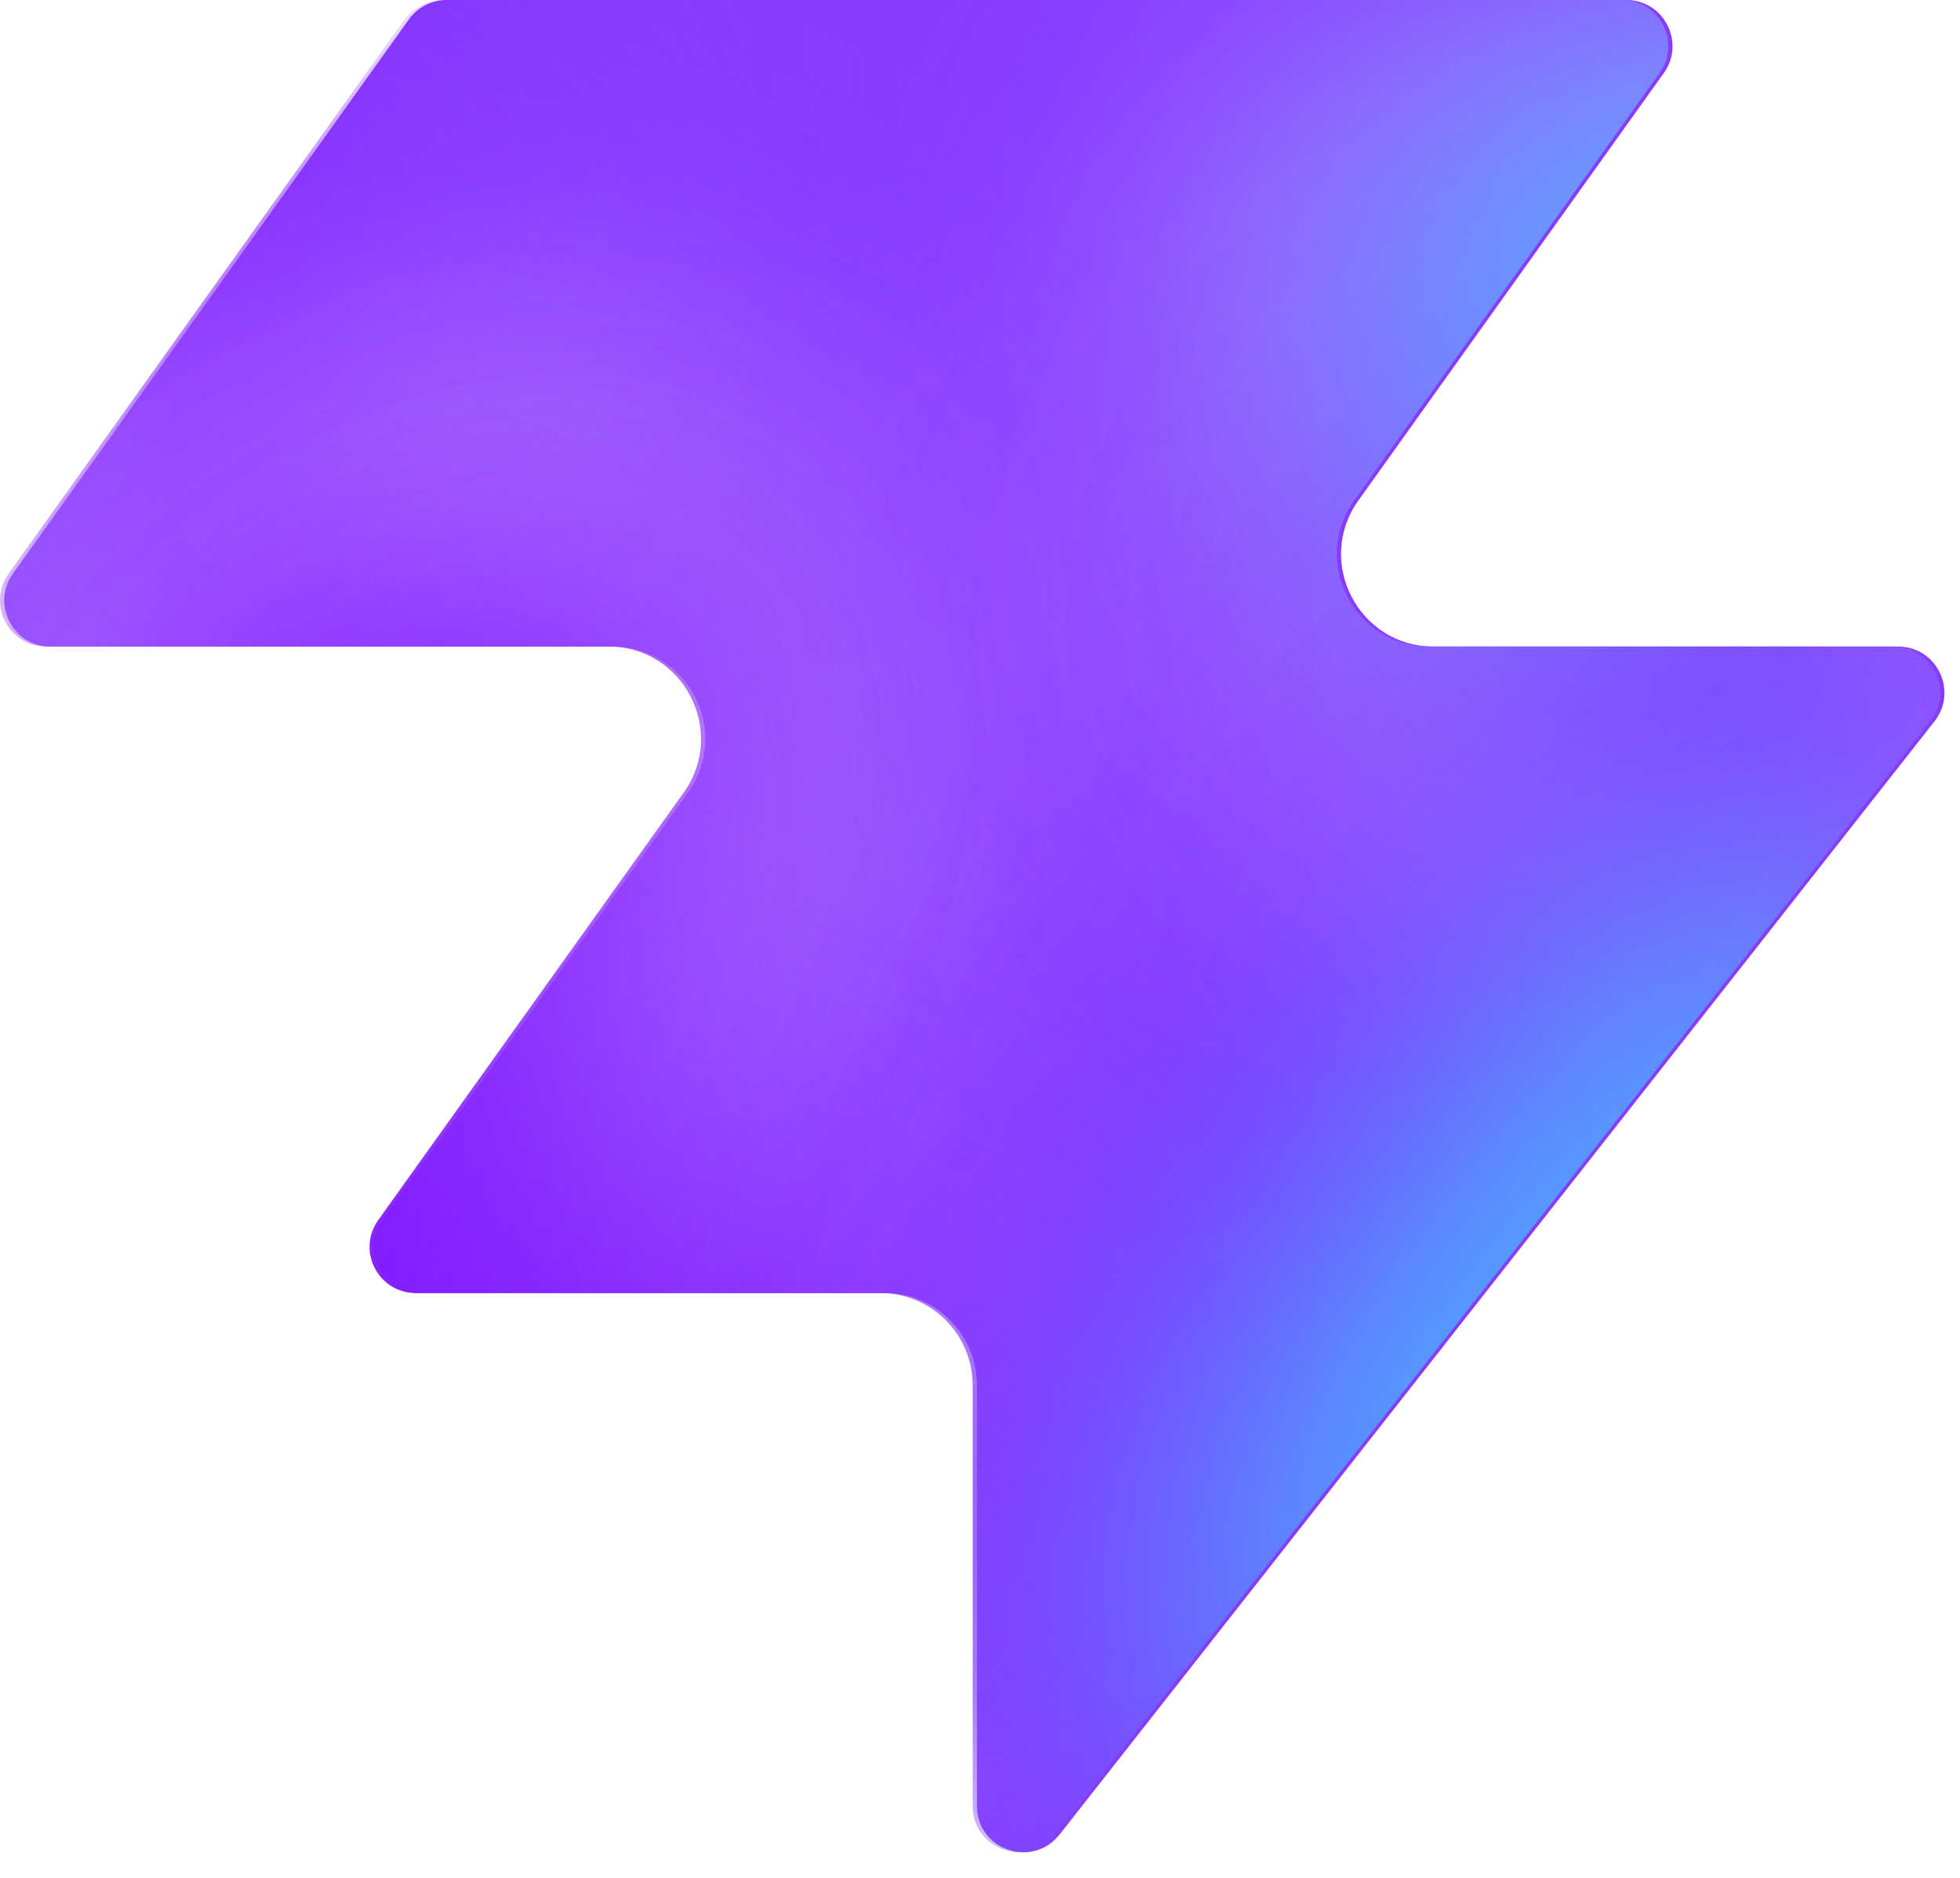
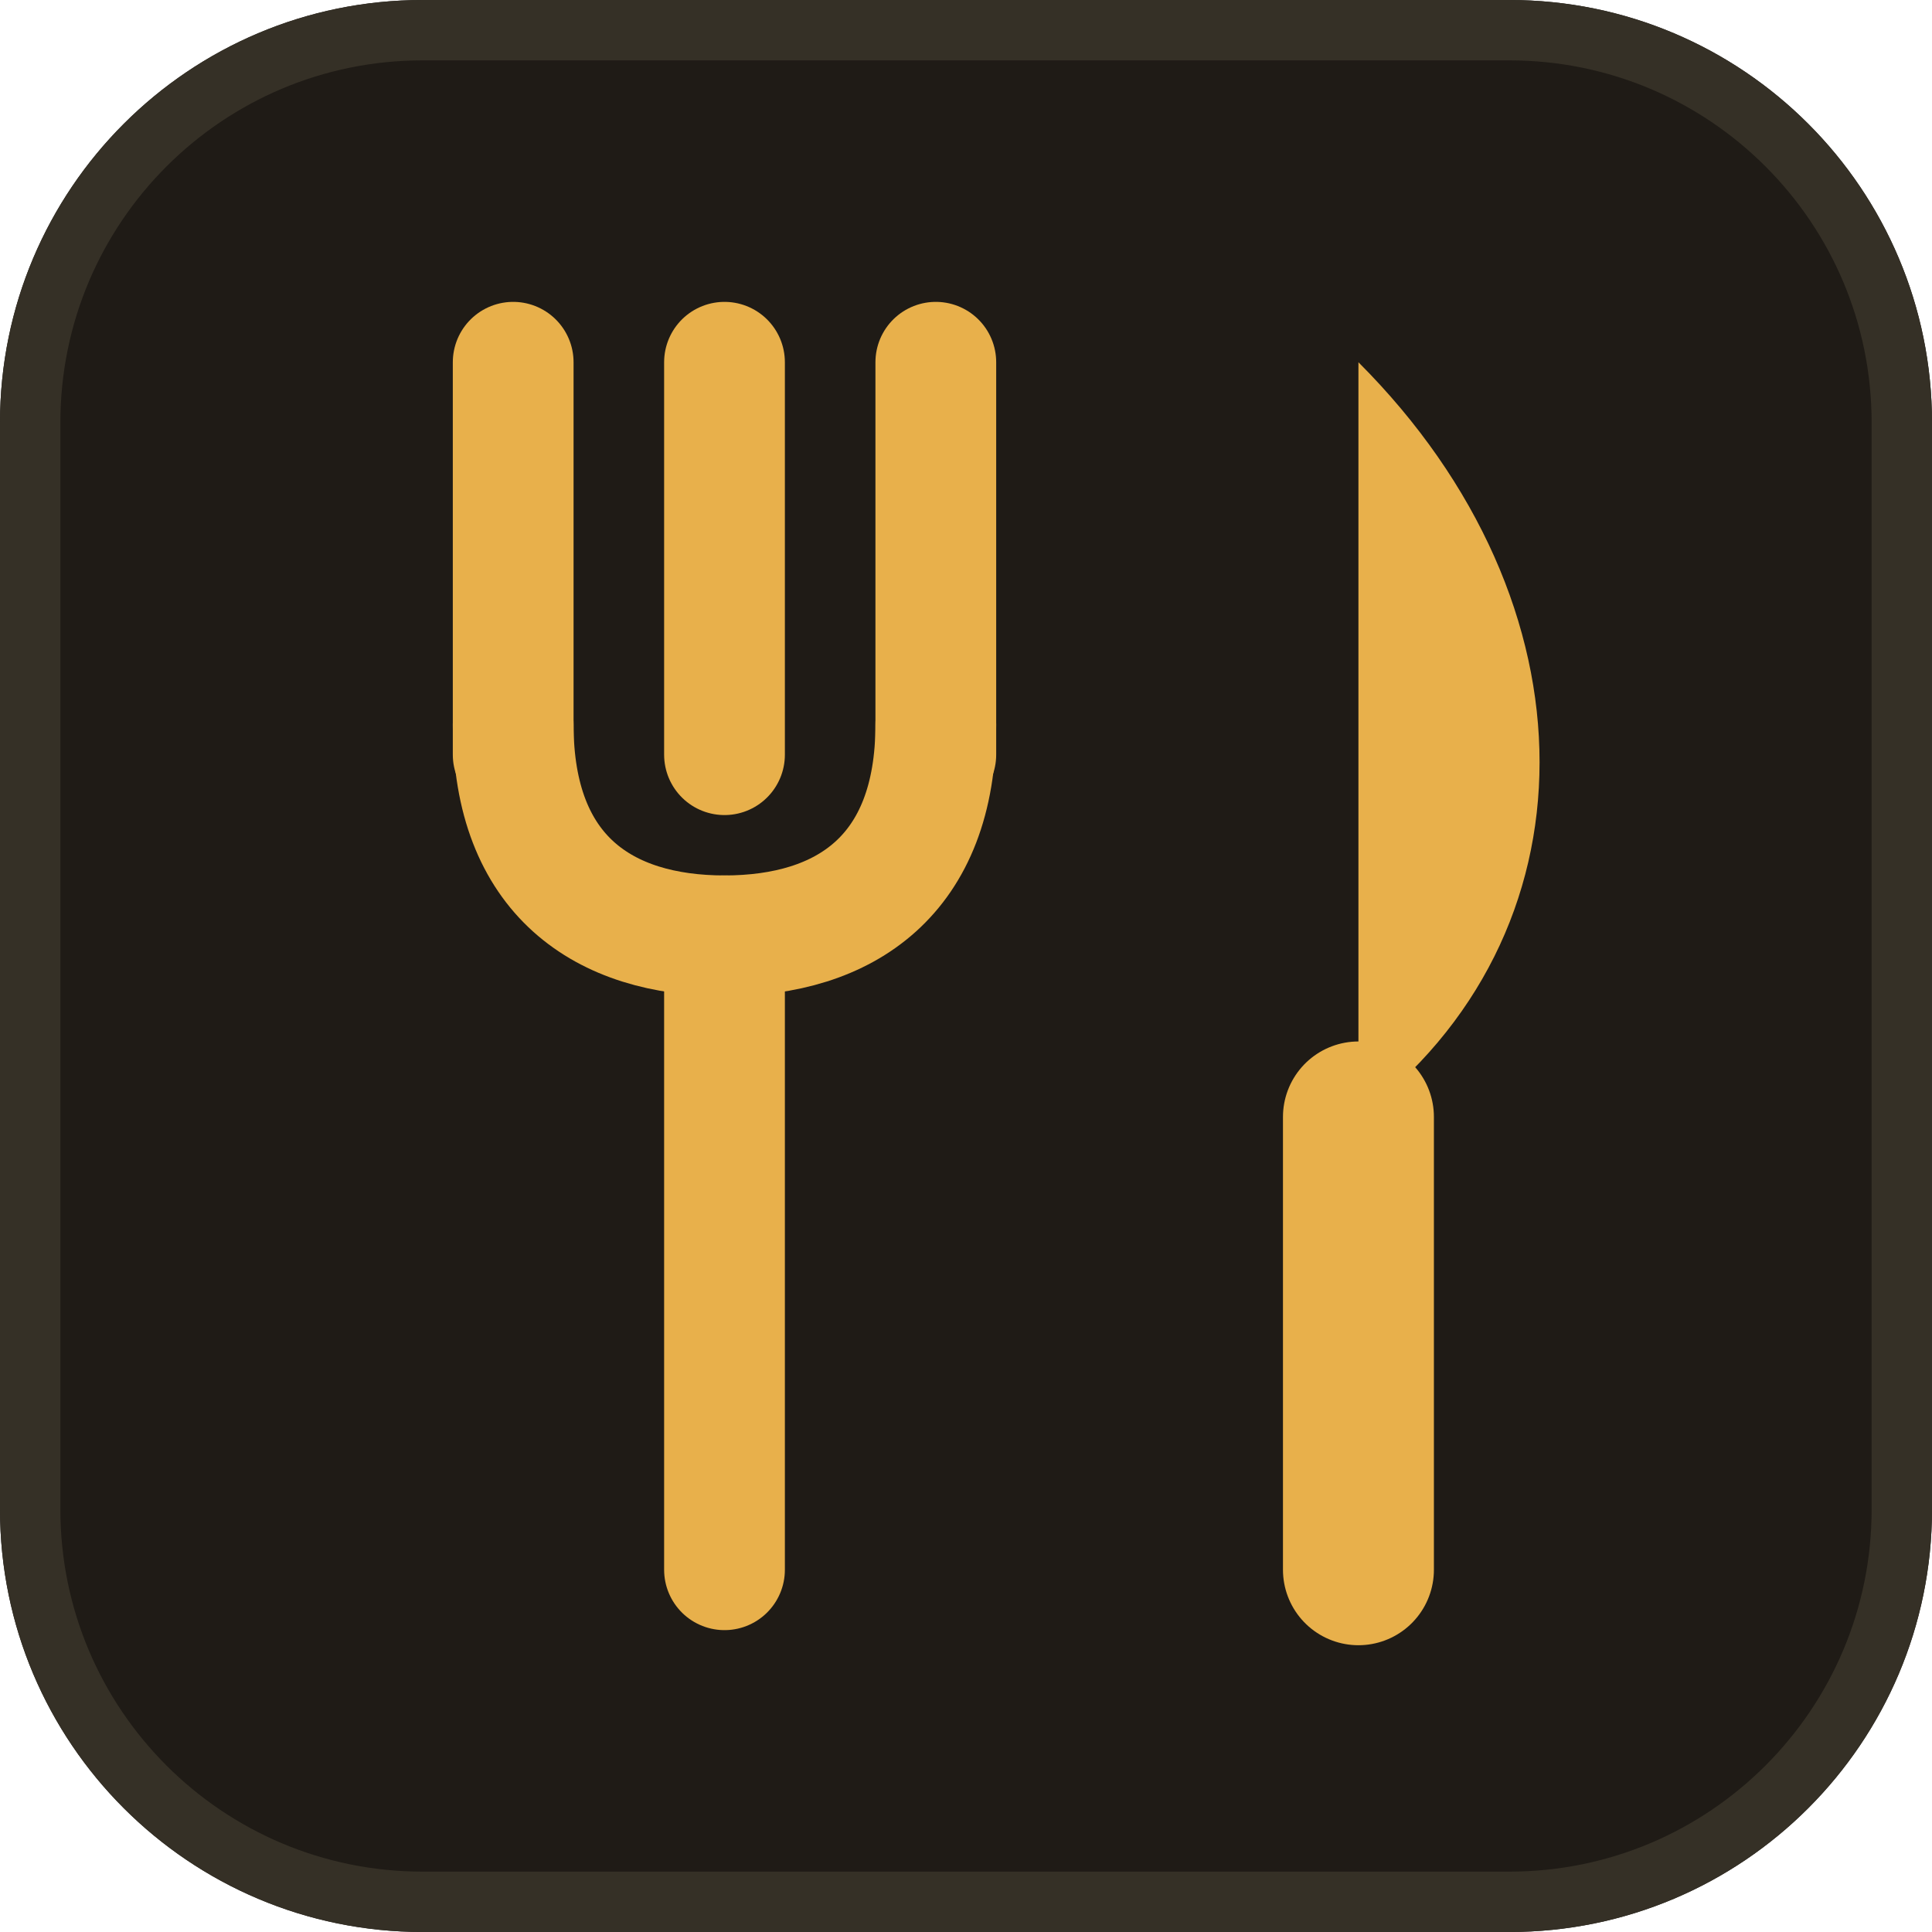
- <svg xmlns="http://www.w3.org/2000/svg" width="48" height="46" fill="none" viewBox="0 0 48 46">
-   <path fill="#863bff" d="M25.946 44.938c-.664.845-2.021.375-2.021-.698V33.937a2.26 2.26 0 0 0-2.262-2.262H10.287c-.92 0-1.456-1.04-.92-1.788l7.48-10.471c1.07-1.497 0-3.578-1.842-3.578H1.237c-.92 0-1.456-1.04-.92-1.788L10.013.474c.214-.297.556-.474.92-.474h28.894c.92 0 1.456 1.04.92 1.788l-7.48 10.471c-1.07 1.498 0 3.579 1.842 3.579h11.377c.943 0 1.473 1.088.89 1.83L25.947 44.94z" style="fill:#863bff;fill:color(display-p3 .525 .23 1);fill-opacity:1" />
-   <mask id="a" width="48" height="46" x="0" y="0" maskUnits="userSpaceOnUse" style="mask-type:alpha">
-     <path fill="#000" d="M25.842 44.938c-.664.844-2.021.375-2.021-.698V33.937a2.26 2.26 0 0 0-2.262-2.262H10.183c-.92 0-1.456-1.04-.92-1.788l7.48-10.471c1.07-1.498 0-3.579-1.842-3.579H1.133c-.92 0-1.456-1.04-.92-1.787L9.91.473c.214-.297.556-.474.92-.474h28.894c.92 0 1.456 1.04.92 1.788l-7.48 10.471c-1.07 1.498 0 3.578 1.842 3.578h11.377c.943 0 1.473 1.088.89 1.832L25.843 44.94z" style="fill:#000;fill-opacity:1" />
-   </mask>
-   <g mask="url(#a)">
-     <g filter="url(#b)">
-       <ellipse cx="5.508" cy="14.704" fill="#ede6ff" rx="5.508" ry="14.704" style="fill:#ede6ff;fill:color(display-p3 .927 .903 1);fill-opacity:1" transform="matrix(.00324 1 1 -.00324 -4.47 31.516)" />
-     </g>
-     <g filter="url(#c)">
-       <ellipse cx="10.399" cy="29.851" fill="#ede6ff" rx="10.399" ry="29.851" style="fill:#ede6ff;fill:color(display-p3 .927 .903 1);fill-opacity:1" transform="matrix(.00324 1 1 -.00324 -39.328 7.883)" />
-     </g>
-     <g filter="url(#d)">
-       <ellipse cx="5.508" cy="30.487" fill="#7e14ff" rx="5.508" ry="30.487" style="fill:#7e14ff;fill:color(display-p3 .492 .077 1);fill-opacity:1" transform="rotate(89.814 -25.913 -14.639)scale(1 -1)" />
-     </g>
-     <g filter="url(#e)">
-       <ellipse cx="5.508" cy="30.599" fill="#7e14ff" rx="5.508" ry="30.599" style="fill:#7e14ff;fill:color(display-p3 .492 .077 1);fill-opacity:1" transform="rotate(89.814 -32.644 -3.334)scale(1 -1)" />
-     </g>
-     <g filter="url(#f)">
-       <ellipse cx="5.508" cy="30.599" fill="#7e14ff" rx="5.508" ry="30.599" style="fill:#7e14ff;fill:color(display-p3 .492 .077 1);fill-opacity:1" transform="matrix(.00324 1 1 -.00324 -34.34 30.47)" />
-     </g>
-     <g filter="url(#g)">
-       <ellipse cx="14.072" cy="22.078" fill="#ede6ff" rx="14.072" ry="22.078" style="fill:#ede6ff;fill:color(display-p3 .927 .903 1);fill-opacity:1" transform="rotate(93.35 24.506 48.493)scale(-1 1)" />
-     </g>
-     <g filter="url(#h)">
-       <ellipse cx="3.47" cy="21.501" fill="#7e14ff" rx="3.47" ry="21.501" style="fill:#7e14ff;fill:color(display-p3 .492 .077 1);fill-opacity:1" transform="rotate(89.009 28.708 47.59)scale(-1 1)" />
-     </g>
-     <g filter="url(#i)">
-       <ellipse cx="3.47" cy="21.501" fill="#7e14ff" rx="3.47" ry="21.501" style="fill:#7e14ff;fill:color(display-p3 .492 .077 1);fill-opacity:1" transform="rotate(89.009 28.708 47.59)scale(-1 1)" />
-     </g>
-     <g filter="url(#j)">
-       <ellipse cx=".387" cy="8.972" fill="#7e14ff" rx="4.407" ry="29.108" style="fill:#7e14ff;fill:color(display-p3 .492 .077 1);fill-opacity:1" transform="rotate(39.51 .387 8.972)" />
-     </g>
-     <g filter="url(#k)">
-       <ellipse cx="47.523" cy="-6.092" fill="#7e14ff" rx="4.407" ry="29.108" style="fill:#7e14ff;fill:color(display-p3 .492 .077 1);fill-opacity:1" transform="rotate(37.892 47.523 -6.092)" />
-     </g>
-     <g filter="url(#l)">
-       <ellipse cx="41.412" cy="6.333" fill="#47bfff" rx="5.971" ry="9.665" style="fill:#47bfff;fill:color(display-p3 .28 .748 1);fill-opacity:1" transform="rotate(37.892 41.412 6.333)" />
-     </g>
-     <g filter="url(#m)">
-       <ellipse cx="-1.879" cy="38.332" fill="#7e14ff" rx="4.407" ry="29.108" style="fill:#7e14ff;fill:color(display-p3 .492 .077 1);fill-opacity:1" transform="rotate(37.892 -1.88 38.332)" />
-     </g>
-     <g filter="url(#n)">
-       <ellipse cx="-1.879" cy="38.332" fill="#7e14ff" rx="4.407" ry="29.108" style="fill:#7e14ff;fill:color(display-p3 .492 .077 1);fill-opacity:1" transform="rotate(37.892 -1.88 38.332)" />
-     </g>
-     <g filter="url(#o)">
-       <ellipse cx="35.651" cy="29.907" fill="#7e14ff" rx="4.407" ry="29.108" style="fill:#7e14ff;fill:color(display-p3 .492 .077 1);fill-opacity:1" transform="rotate(37.892 35.651 29.907)" />
-     </g>
-     <g filter="url(#p)">
-       <ellipse cx="38.418" cy="32.4" fill="#47bfff" rx="5.971" ry="15.297" style="fill:#47bfff;fill:color(display-p3 .28 .748 1);fill-opacity:1" transform="rotate(37.892 38.418 32.4)" />
-     </g>
+ <svg xmlns="http://www.w3.org/2000/svg" viewBox="0 0 64 64" width="64" height="64">
+   <rect width="64" height="64" rx="14" fill="#1f1b16" />
+   <rect x="1" y="1" width="62" height="62" rx="13" fill="none" stroke="#353026" stroke-width="2" />
+   <g fill="none" stroke="#e8b04b" stroke-width="4" stroke-linecap="round">
+     <path d="M17 12v13" />
+     <path d="M24 12v13" />
+     <path d="M31 12v13" />
+     <path d="M17 24c0 5 3 7 7 7s7-2 7-7" />
+     <path d="M24 31v21" />
  </g>
-   <defs>
-     <filter id="b" width="60.045" height="41.654" x="-19.77" y="16.149" color-interpolation-filters="sRGB" filterUnits="userSpaceOnUse">
-       <feFlood flood-opacity="0" result="BackgroundImageFix" />
-       <feBlend in="SourceGraphic" in2="BackgroundImageFix" result="shape" />
-       <feGaussianBlur result="effect1_foregroundBlur_2002_17158" stdDeviation="7.659" />
-     </filter>
-     <filter id="c" width="90.34" height="51.437" x="-54.613" y="-7.533" color-interpolation-filters="sRGB" filterUnits="userSpaceOnUse">
-       <feFlood flood-opacity="0" result="BackgroundImageFix" />
-       <feBlend in="SourceGraphic" in2="BackgroundImageFix" result="shape" />
-       <feGaussianBlur result="effect1_foregroundBlur_2002_17158" stdDeviation="7.659" />
-     </filter>
-     <filter id="d" width="79.355" height="29.4" x="-49.64" y="2.03" color-interpolation-filters="sRGB" filterUnits="userSpaceOnUse">
-       <feFlood flood-opacity="0" result="BackgroundImageFix" />
-       <feBlend in="SourceGraphic" in2="BackgroundImageFix" result="shape" />
-       <feGaussianBlur result="effect1_foregroundBlur_2002_17158" stdDeviation="4.596" />
-     </filter>
-     <filter id="e" width="79.579" height="29.4" x="-45.045" y="20.029" color-interpolation-filters="sRGB" filterUnits="userSpaceOnUse">
-       <feFlood flood-opacity="0" result="BackgroundImageFix" />
-       <feBlend in="SourceGraphic" in2="BackgroundImageFix" result="shape" />
-       <feGaussianBlur result="effect1_foregroundBlur_2002_17158" stdDeviation="4.596" />
-     </filter>
-     <filter id="f" width="79.579" height="29.4" x="-43.513" y="21.178" color-interpolation-filters="sRGB" filterUnits="userSpaceOnUse">
-       <feFlood flood-opacity="0" result="BackgroundImageFix" />
-       <feBlend in="SourceGraphic" in2="BackgroundImageFix" result="shape" />
-       <feGaussianBlur result="effect1_foregroundBlur_2002_17158" stdDeviation="4.596" />
-     </filter>
-     <filter id="g" width="74.749" height="58.852" x="15.756" y="-17.901" color-interpolation-filters="sRGB" filterUnits="userSpaceOnUse">
-       <feFlood flood-opacity="0" result="BackgroundImageFix" />
-       <feBlend in="SourceGraphic" in2="BackgroundImageFix" result="shape" />
-       <feGaussianBlur result="effect1_foregroundBlur_2002_17158" stdDeviation="7.659" />
-     </filter>
-     <filter id="h" width="61.377" height="25.362" x="23.548" y="2.284" color-interpolation-filters="sRGB" filterUnits="userSpaceOnUse">
-       <feFlood flood-opacity="0" result="BackgroundImageFix" />
-       <feBlend in="SourceGraphic" in2="BackgroundImageFix" result="shape" />
-       <feGaussianBlur result="effect1_foregroundBlur_2002_17158" stdDeviation="4.596" />
-     </filter>
-     <filter id="i" width="61.377" height="25.362" x="23.548" y="2.284" color-interpolation-filters="sRGB" filterUnits="userSpaceOnUse">
-       <feFlood flood-opacity="0" result="BackgroundImageFix" />
-       <feBlend in="SourceGraphic" in2="BackgroundImageFix" result="shape" />
-       <feGaussianBlur result="effect1_foregroundBlur_2002_17158" stdDeviation="4.596" />
-     </filter>
-     <filter id="j" width="56.045" height="63.649" x="-27.636" y="-22.853" color-interpolation-filters="sRGB" filterUnits="userSpaceOnUse">
-       <feFlood flood-opacity="0" result="BackgroundImageFix" />
-       <feBlend in="SourceGraphic" in2="BackgroundImageFix" result="shape" />
-       <feGaussianBlur result="effect1_foregroundBlur_2002_17158" stdDeviation="4.596" />
-     </filter>
-     <filter id="k" width="54.814" height="64.646" x="20.116" y="-38.415" color-interpolation-filters="sRGB" filterUnits="userSpaceOnUse">
-       <feFlood flood-opacity="0" result="BackgroundImageFix" />
-       <feBlend in="SourceGraphic" in2="BackgroundImageFix" result="shape" />
-       <feGaussianBlur result="effect1_foregroundBlur_2002_17158" stdDeviation="4.596" />
-     </filter>
-     <filter id="l" width="33.541" height="35.313" x="24.641" y="-11.323" color-interpolation-filters="sRGB" filterUnits="userSpaceOnUse">
-       <feFlood flood-opacity="0" result="BackgroundImageFix" />
-       <feBlend in="SourceGraphic" in2="BackgroundImageFix" result="shape" />
-       <feGaussianBlur result="effect1_foregroundBlur_2002_17158" stdDeviation="4.596" />
-     </filter>
-     <filter id="m" width="54.814" height="64.646" x="-29.286" y="6.009" color-interpolation-filters="sRGB" filterUnits="userSpaceOnUse">
-       <feFlood flood-opacity="0" result="BackgroundImageFix" />
-       <feBlend in="SourceGraphic" in2="BackgroundImageFix" result="shape" />
-       <feGaussianBlur result="effect1_foregroundBlur_2002_17158" stdDeviation="4.596" />
-     </filter>
-     <filter id="n" width="54.814" height="64.646" x="-29.286" y="6.009" color-interpolation-filters="sRGB" filterUnits="userSpaceOnUse">
-       <feFlood flood-opacity="0" result="BackgroundImageFix" />
-       <feBlend in="SourceGraphic" in2="BackgroundImageFix" result="shape" />
-       <feGaussianBlur result="effect1_foregroundBlur_2002_17158" stdDeviation="4.596" />
-     </filter>
-     <filter id="o" width="54.814" height="64.646" x="8.244" y="-2.416" color-interpolation-filters="sRGB" filterUnits="userSpaceOnUse">
-       <feFlood flood-opacity="0" result="BackgroundImageFix" />
-       <feBlend in="SourceGraphic" in2="BackgroundImageFix" result="shape" />
-       <feGaussianBlur result="effect1_foregroundBlur_2002_17158" stdDeviation="4.596" />
-     </filter>
-     <filter id="p" width="39.409" height="43.623" x="18.713" y="10.588" color-interpolation-filters="sRGB" filterUnits="userSpaceOnUse">
-       <feFlood flood-opacity="0" result="BackgroundImageFix" />
-       <feBlend in="SourceGraphic" in2="BackgroundImageFix" result="shape" />
-       <feGaussianBlur result="effect1_foregroundBlur_2002_17158" stdDeviation="4.596" />
-     </filter>
-   </defs>
+   <path d="M45 12c8 8 8 19 0 25z" fill="#e8b04b" />
+   <path d="M45 37v15" fill="none" stroke="#e8b04b" stroke-width="5" stroke-linecap="round" />
</svg>
